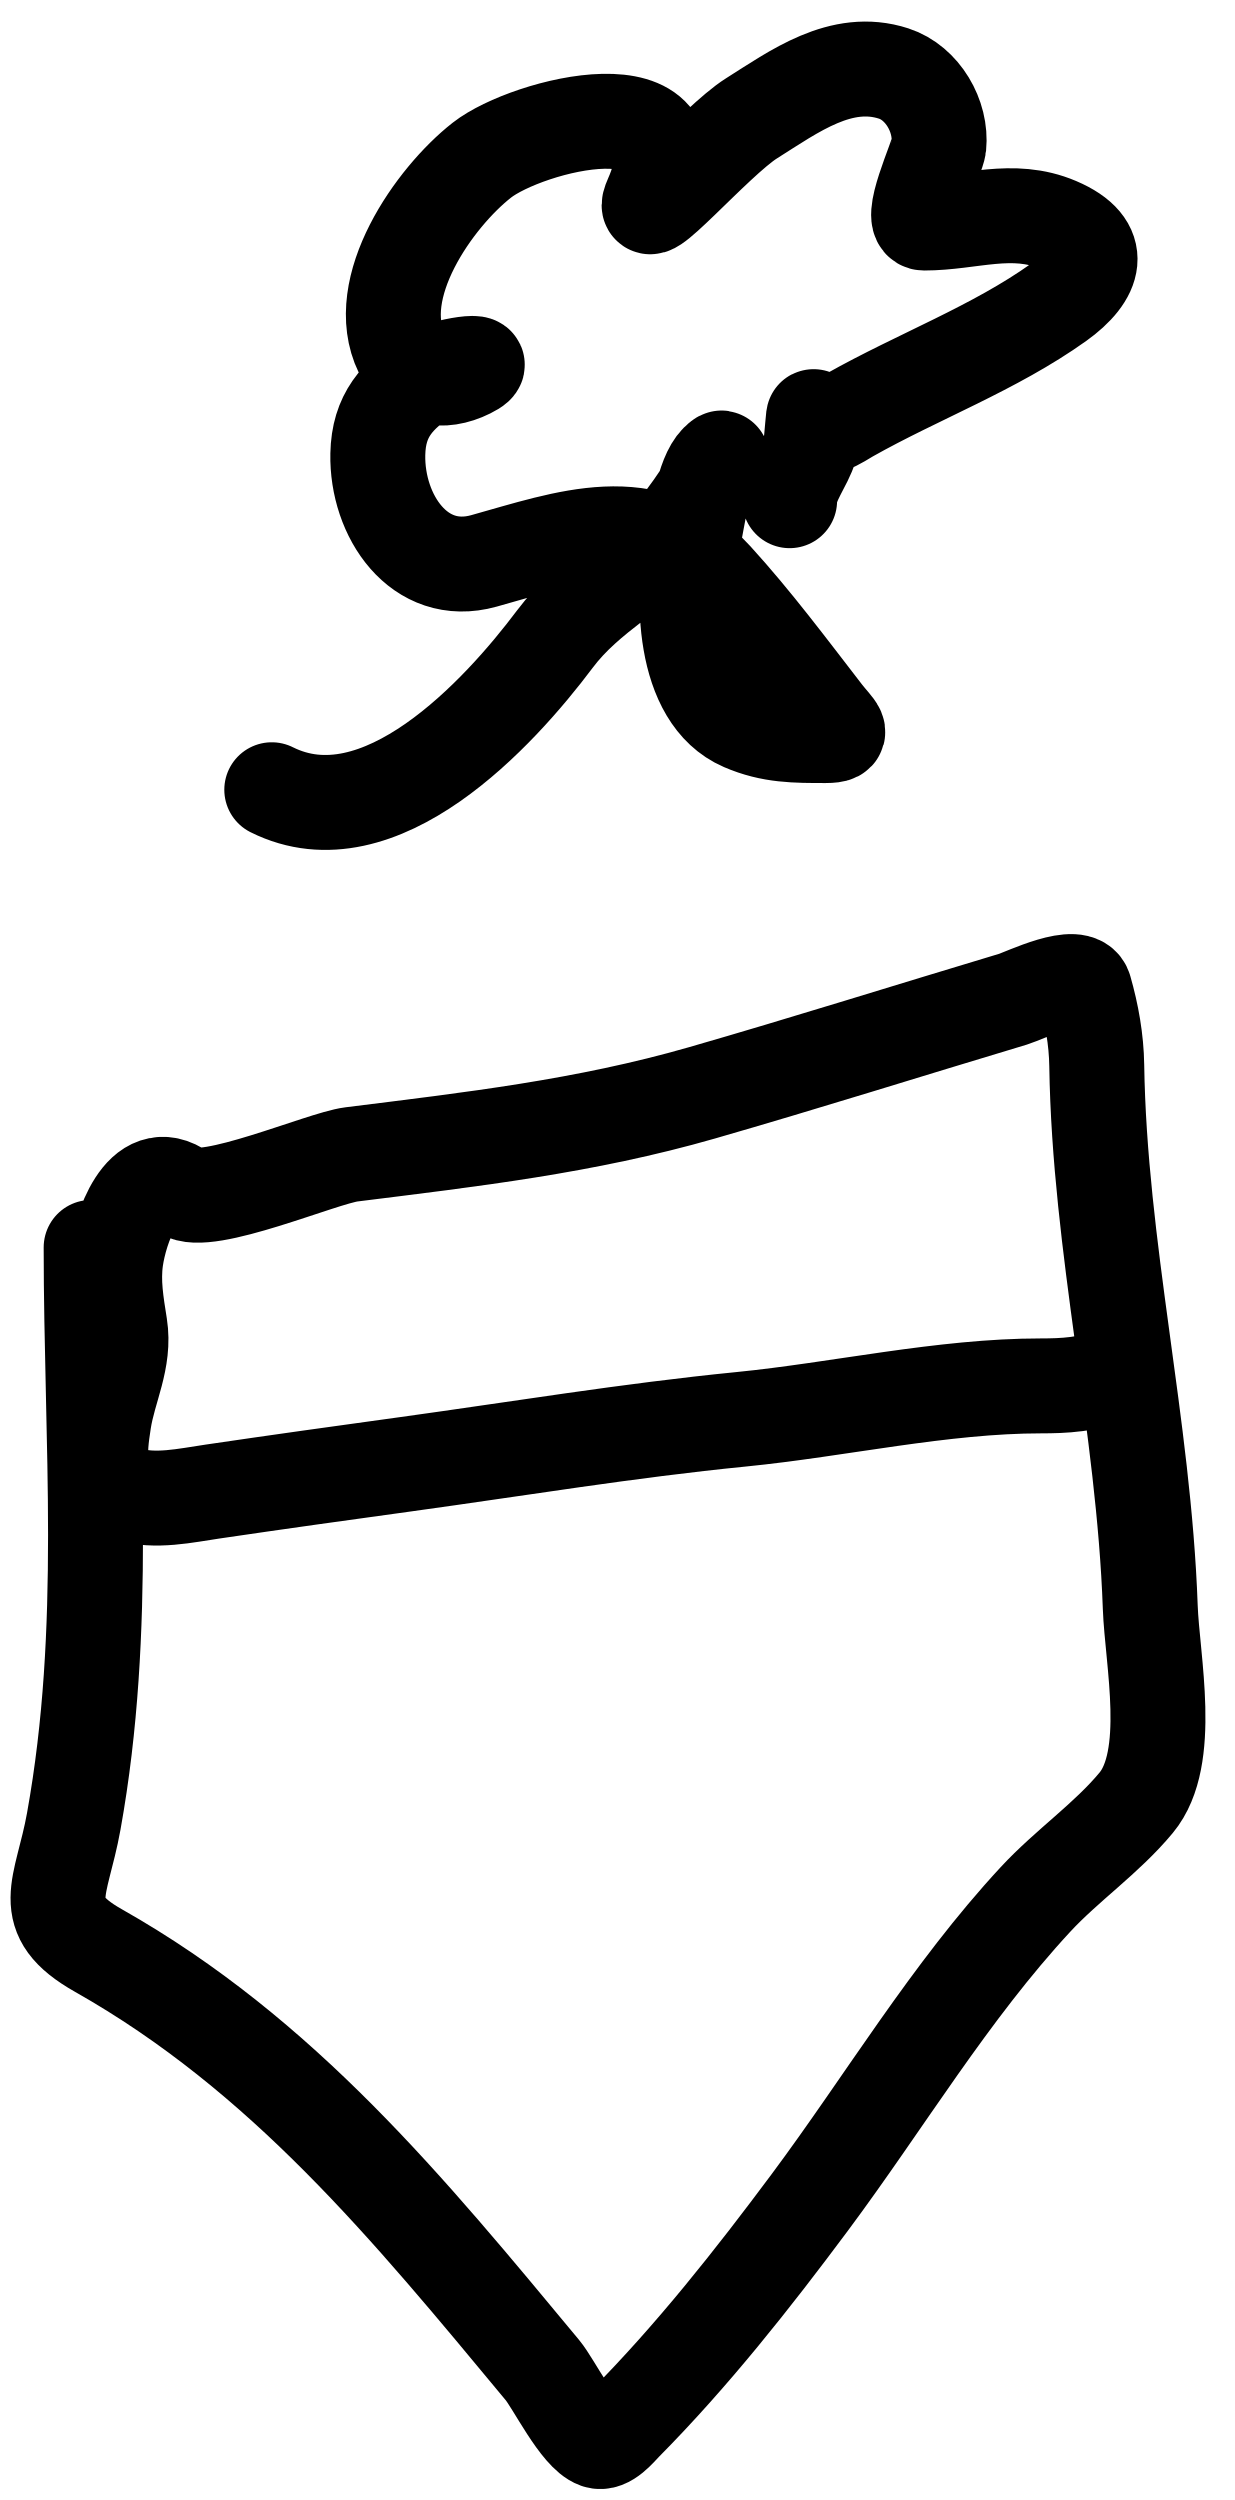
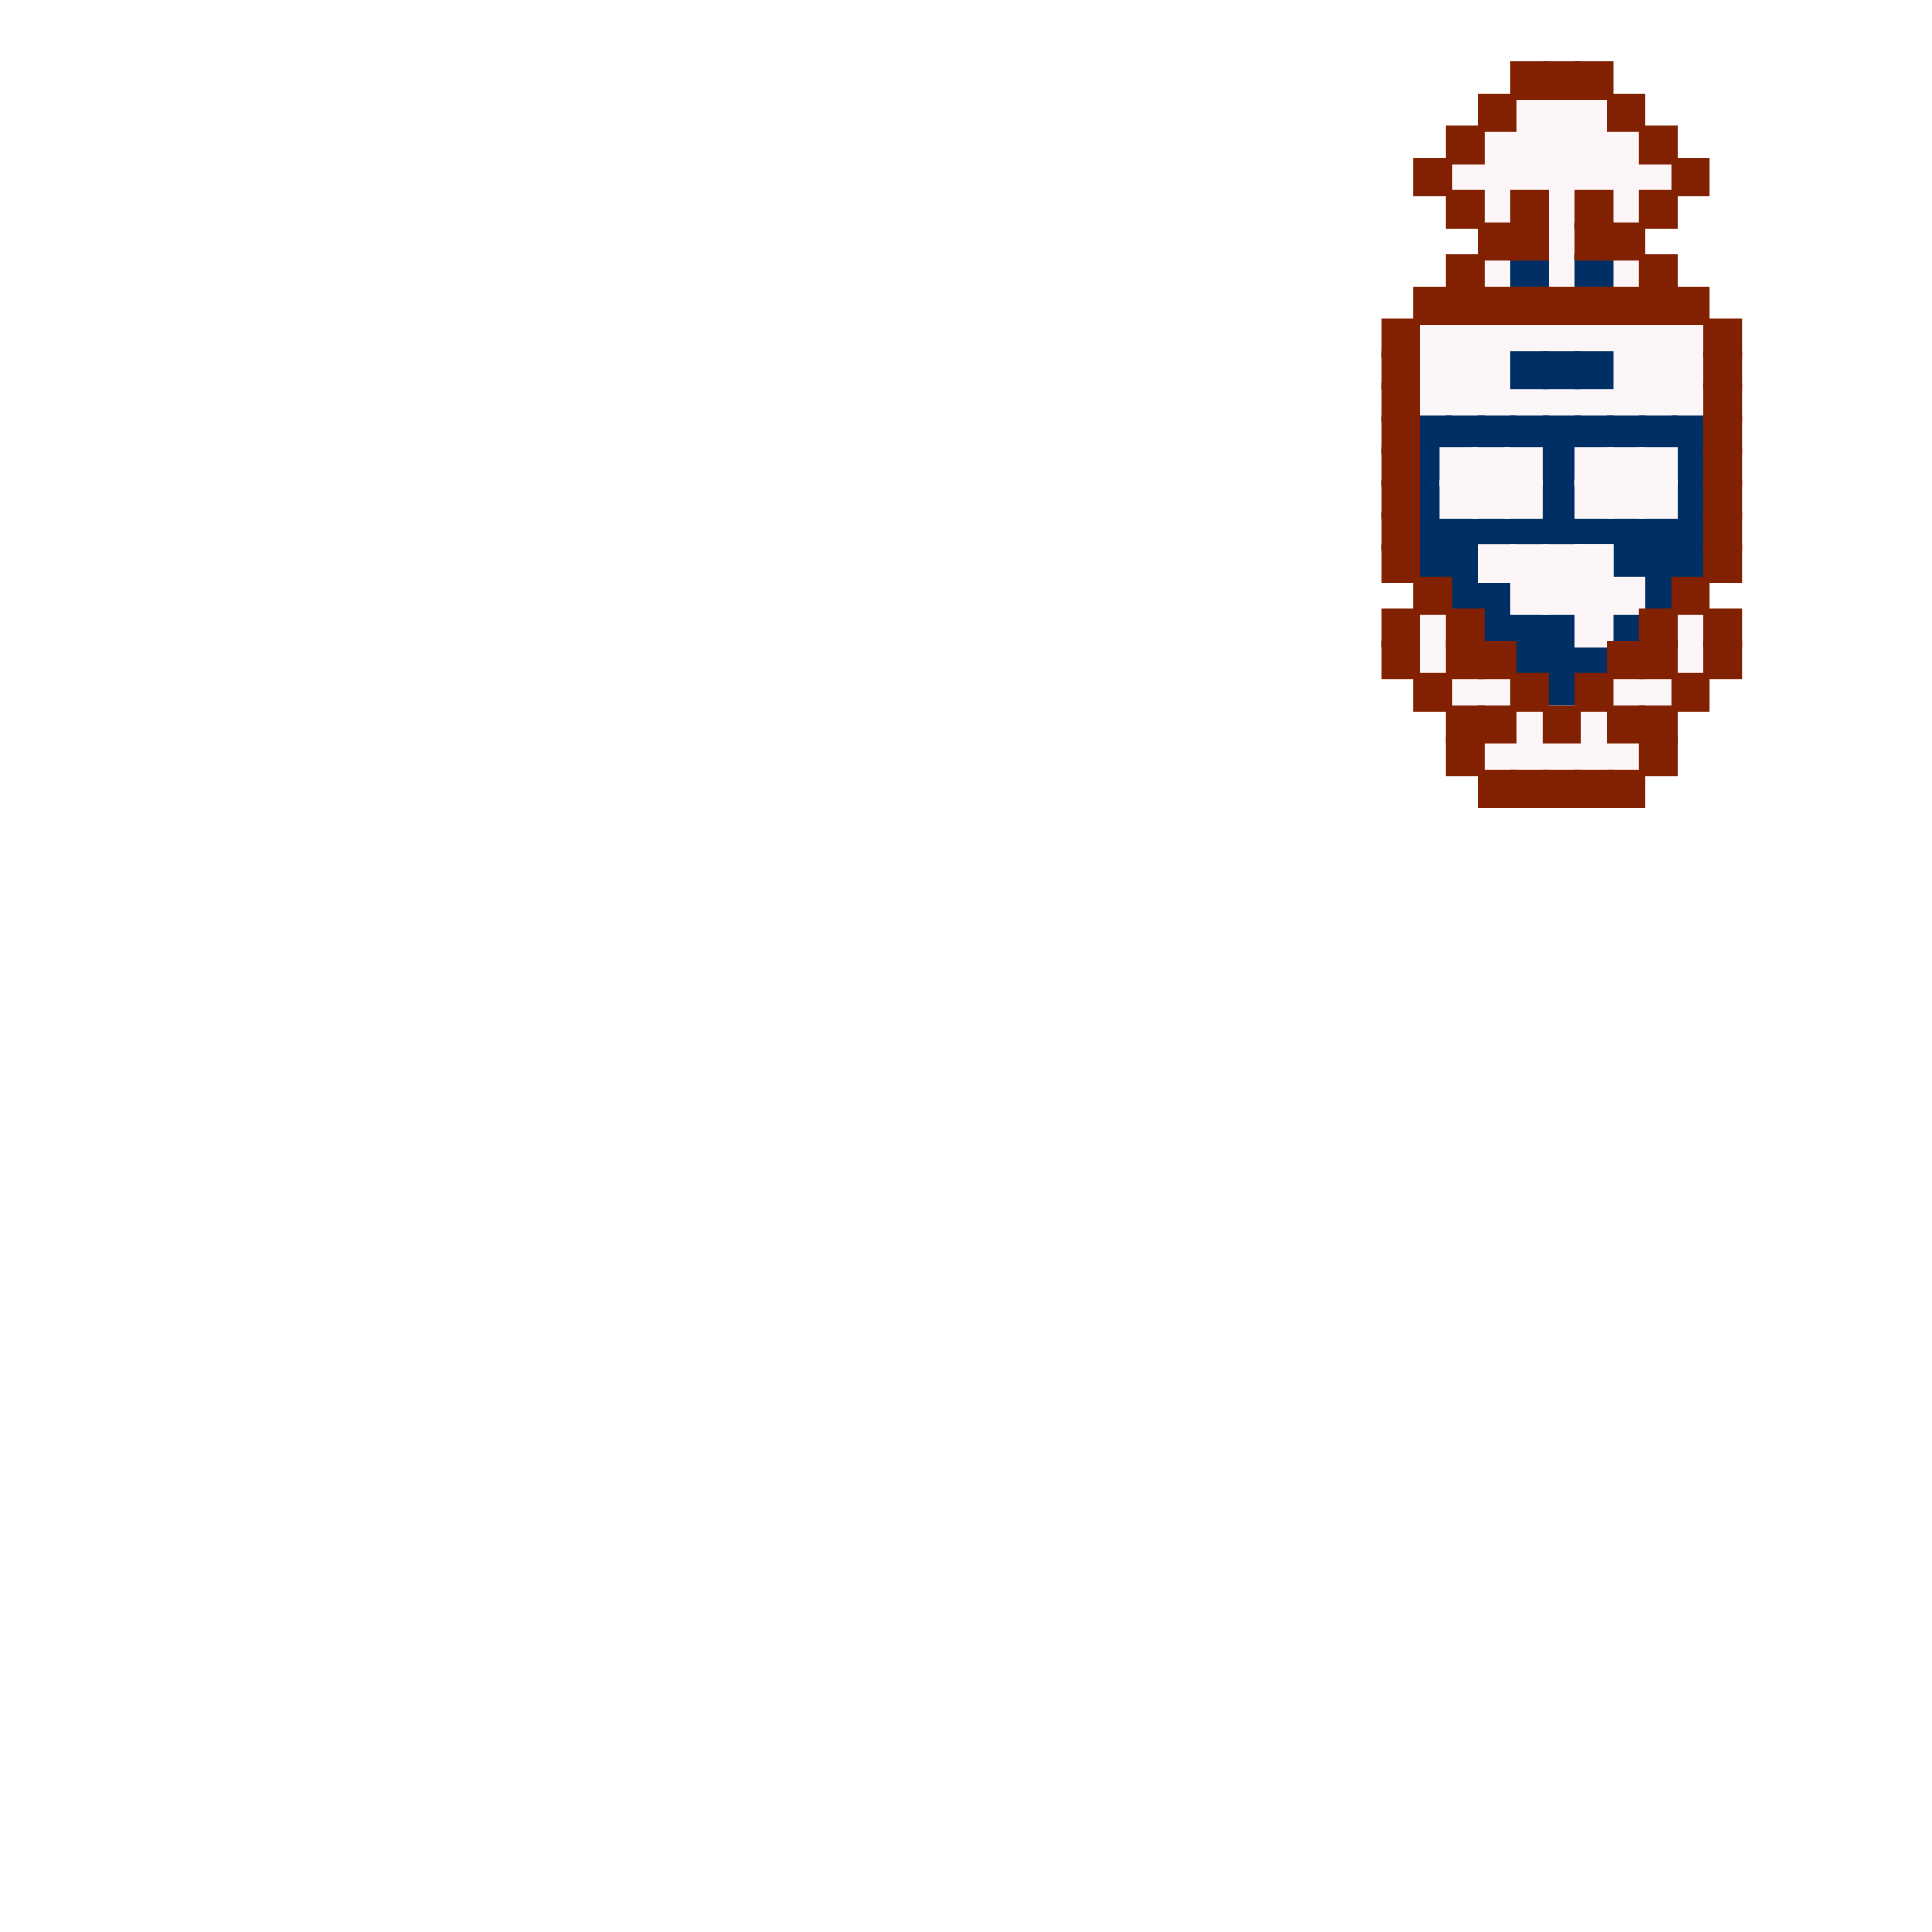
- <svg xmlns="http://www.w3.org/2000/svg" width="39" height="79" viewBox="0 0 39 79" fill="none">
-   <path d="M8.588 24.956C11.993 26.658 15.773 22.544 17.531 20.199C18.623 18.744 20.144 18.102 21.379 16.689C21.923 16.068 23.253 13.991 22.669 14.575C22.199 15.045 22.049 16.416 21.908 17.049C21.523 18.77 21.529 22.024 23.473 22.863C24.366 23.249 25.14 23.244 26.094 23.244C26.767 23.244 26.414 23.014 26.052 22.546C24.937 21.104 23.834 19.622 22.606 18.275C20.532 16.002 17.899 16.998 15.29 17.725C13.245 18.296 11.899 16.298 11.939 14.353C11.965 13.127 12.542 12.499 13.536 11.837C13.944 11.565 15.746 11.261 14.825 11.721C13.973 12.147 13.107 11.989 12.69 11.129C11.705 9.102 13.724 6.239 15.227 5.061C16.666 3.933 22.242 2.52 20.587 6.245C20.041 7.474 22.61 4.456 23.747 3.74C25.095 2.891 26.583 1.786 28.24 2.323C29.15 2.618 29.762 3.671 29.667 4.617C29.633 4.963 28.634 7.048 29.202 7.048C30.664 7.048 31.992 6.494 33.42 7.101C34.953 7.754 34.603 8.731 33.452 9.554C31.429 10.998 29.006 11.897 26.845 13.116C26.634 13.235 25.714 13.873 25.714 13.254C25.714 12.838 25.65 13.975 25.608 14.121C25.443 14.685 24.952 15.243 24.952 15.822" stroke="black" stroke-width="3" stroke-linecap="round" />
-   <path d="M2.88 39.418C2.88 45.582 3.433 51.429 2.33 57.558C1.946 59.69 1.129 60.517 3.112 61.638C8.942 64.937 12.905 69.793 17.14 74.895C17.506 75.335 18.276 76.93 18.863 77.136C19.194 77.252 19.571 76.768 19.751 76.586C21.88 74.434 23.782 72.023 25.587 69.599C27.964 66.404 30.005 62.956 32.722 60.021C33.72 58.944 34.97 58.093 35.904 56.966C37.077 55.551 36.408 52.466 36.348 50.782C36.145 45.041 34.744 39.407 34.657 33.667C34.645 32.852 34.5 32.039 34.276 31.257C34.092 30.61 32.372 31.466 32.014 31.574C28.738 32.557 25.471 33.587 22.183 34.534C18.483 35.598 14.893 36.005 11.104 36.479C10.183 36.594 6.501 38.19 5.776 37.663C4.458 36.704 3.79 38.89 3.662 39.788C3.559 40.511 3.678 41.187 3.789 41.891C3.959 42.974 3.441 43.876 3.281 44.915C3.132 45.888 3.004 46.887 4.064 47.219C4.892 47.479 5.882 47.256 6.706 47.135C8.749 46.834 10.792 46.549 12.838 46.268C16.367 45.782 19.86 45.203 23.409 44.851C26.521 44.543 29.777 43.794 32.902 43.794C33.553 43.794 34.51 43.765 35.037 43.414" stroke="black" stroke-width="3" stroke-linecap="round" />
+ <svg xmlns="http://www.w3.org/2000/svg" width="300" height="300" viewBox="0 0 300 300" fill="none">
+   <rect width="5" height="5" transform="matrix(-1 0 0 1 225 50)" fill="#FCF6F8" stroke="#FCF6F8" />
+   <rect width="5" height="5" transform="matrix(-1 0 0 1 225 55)" fill="#FCF6F8" stroke="#FCF6F8" />
+   <rect width="5" height="5" transform="matrix(-1 0 0 1 225 60)" fill="#FCF6F8" stroke="#FCF6F8" />
+   <rect width="5" height="5" transform="matrix(-1 0 0 1 230 60)" fill="#FCF6F8" stroke="#FCF6F8" />
+   <rect width="5" height="5" transform="matrix(-1 0 0 1 235 60)" fill="#FCF6F8" stroke="#FCF6F8" />
+   <rect width="5" height="5" transform="matrix(-1 0 0 1 240 60)" fill="#FCF6F8" stroke="#FCF6F8" />
+   <rect width="5" height="5" transform="matrix(-1 0 0 1 245 60)" fill="#FCF6F8" stroke="#FCF6F8" />
+   <rect width="5" height="5" transform="matrix(-1 0 0 1 250 60)" fill="#FCF6F8" stroke="#FCF6F8" />
+   <rect width="5" height="5" transform="matrix(-1 0 0 1 255 60)" fill="#FCF6F8" stroke="#FCF6F8" />
+   <rect width="5" height="5" transform="matrix(-1 0 0 1 260 60)" fill="#FCF6F8" stroke="#FCF6F8" />
+   <rect width="5" height="5" transform="matrix(-1 0 0 1 265 60)" fill="#FCF6F8" stroke="#FCF6F8" />
+   <rect width="5" height="5" transform="matrix(-1 0 0 1 230 55)" fill="#FCF6F8" stroke="#FCF6F8" />
+   <rect width="5" height="5" transform="matrix(-1 0 0 1 235 55)" fill="#FCF6F8" stroke="#FCF6F8" />
+   <rect width="5" height="5" transform="matrix(-1 0 0 1 240 55)" fill="#FCF6F8" stroke="#FCF6F8" />
+   <rect width="5" height="5" transform="matrix(-1 0 0 1 245 55)" fill="#FCF6F8" stroke="#FCF6F8" />
+   <rect width="5" height="5" transform="matrix(-1 0 0 1 250 55)" fill="#FCF6F8" stroke="#FCF6F8" />
+   <rect width="5" height="5" transform="matrix(-1 0 0 1 255 55)" fill="#FCF6F8" stroke="#FCF6F8" />
+   <rect width="5" height="5" transform="matrix(-1 0 0 1 260 55)" fill="#FCF6F8" stroke="#FCF6F8" />
+   <rect width="5" height="5" transform="matrix(-1 0 0 1 265 55)" fill="#FCF6F8" stroke="#FCF6F8" />
+   <rect width="5" height="5" transform="matrix(-1 0 0 1 230 50)" fill="#FCF6F8" stroke="#FCF6F8" />
+   <rect width="5" height="5" transform="matrix(-1 0 0 1 235 50)" fill="#FCF6F8" stroke="#FCF6F8" />
+   <rect width="5" height="5" transform="matrix(-1 0 0 1 240 50)" fill="#FCF6F8" stroke="#FCF6F8" />
+   <rect width="5" height="5" transform="matrix(-1 0 0 1 245 50)" fill="#FCF6F8" stroke="#FCF6F8" />
+   <rect width="5" height="5" transform="matrix(-1 0 0 1 250 50)" fill="#FCF6F8" stroke="#FCF6F8" />
+   <rect width="5" height="5" transform="matrix(-1 0 0 1 255 50)" fill="#FCF6F8" stroke="#FCF6F8" />
+   <rect width="5" height="5" transform="matrix(-1 0 0 1 260 50)" fill="#FCF6F8" stroke="#FCF6F8" />
+   <rect width="5" height="5" transform="matrix(-1 0 0 1 265 50)" fill="#FCF6F8" stroke="#FCF6F8" />
+   <rect width="5" height="5" transform="matrix(-1 0 0 1 225 65)" fill="#002F65" stroke="#002F65" />
+   <rect width="5" height="5" transform="matrix(-1 0 0 1 225 70)" fill="#002F65" stroke="#002F65" />
+   <rect width="5" height="5" transform="matrix(-1 0 0 1 225 75)" fill="#002F65" stroke="#002F65" />
+   <rect width="5" height="5" transform="matrix(-1 0 0 1 230 75)" fill="#002F65" stroke="#002F65" />
+   <rect width="5" height="5" transform="matrix(-1 0 0 1 235 75)" fill="#002F65" stroke="#002F65" />
+   <rect width="5" height="5" transform="matrix(-1 0 0 1 240 75)" fill="#002F65" stroke="#002F65" />
+   <rect width="5" height="5" transform="matrix(-1 0 0 1 245 75)" fill="#002F65" stroke="#002F65" />
+   <rect width="5" height="5" transform="matrix(-1 0 0 1 250 75)" fill="#002F65" stroke="#002F65" />
+   <rect width="5" height="5" transform="matrix(-1 0 0 1 255 75)" fill="#002F65" stroke="#002F65" />
+   <rect width="5" height="5" transform="matrix(-1 0 0 1 260 75)" fill="#002F65" stroke="#002F65" />
+   <rect width="5" height="5" transform="matrix(-1 0 0 1 230 80)" fill="#002F65" stroke="#002F65" />
+   <rect width="5" height="5" transform="matrix(-1 0 0 1 235 80)" fill="#002F65" stroke="#002F65" />
+   <rect width="5" height="5" transform="matrix(-1 0 0 1 240 80)" fill="#002F65" stroke="#002F65" />
+   <rect width="5" height="5" transform="matrix(-1 0 0 1 245 80)" fill="#002F65" stroke="#002F65" />
+   <rect width="5" height="5" transform="matrix(-1 0 0 1 250 80)" fill="#002F65" stroke="#002F65" />
+   <rect width="5" height="5" transform="matrix(-1 0 0 1 255 80)" fill="#002F65" stroke="#002F65" />
+   <rect width="5" height="5" transform="matrix(-1 0 0 1 235 85)" fill="#002F65" stroke="#002F65" />
+   <rect width="5" height="5" transform="matrix(-1 0 0 1 240 85)" fill="#002F65" stroke="#002F65" />
+   <rect width="5" height="5" transform="matrix(-1 0 0 1 245 85)" fill="#002F65" stroke="#002F65" />
+   <rect width="5" height="5" transform="matrix(-1 0 0 1 250 85)" fill="#002F65" stroke="#002F65" />
+   <rect width="5" height="5" transform="matrix(-1 0 0 1 255 85)" fill="#002F65" stroke="#002F65" />
+   <rect width="5" height="5" transform="matrix(-1 0 0 1 235 90)" fill="#002F65" stroke="#002F65" />
+   <rect width="5" height="5" transform="matrix(-1 0 0 1 240 90)" fill="#002F65" stroke="#002F65" />
+   <rect width="5" height="5" transform="matrix(-1 0 0 1 245 90)" fill="#002F65" stroke="#002F65" />
+   <rect width="5" height="5" transform="matrix(-1 0 0 1 250 90)" fill="#002F65" stroke="#002F65" />
+   <rect width="5" height="5" transform="matrix(-1 0 0 1 240 95)" fill="#002F65" stroke="#002F65" />
+   <rect width="5" height="5" transform="matrix(-1 0 0 1 245 95)" fill="#002F65" stroke="#002F65" />
+   <rect width="5" height="5" transform="matrix(-1 0 0 1 245 104)" fill="#002F65" stroke="#002F65" />
+   <rect width="5" height="5" transform="matrix(-1 0 0 1 250 95)" fill="#002F65" stroke="#002F65" />
+   <rect width="5" height="5" transform="matrix(-1 0 0 1 240 100)" fill="#002F65" stroke="#002F65" />
+   <rect width="5" height="5" transform="matrix(-1 0 0 1 245 100)" fill="#002F65" stroke="#002F65" />
+   <rect width="5" height="5" transform="matrix(-1 0 0 1 250 100)" fill="#002F65" stroke="#002F65" />
+   <rect width="5" height="5" transform="matrix(-1 0 0 1 255 90)" fill="#002F65" stroke="#002F65" />
+   <rect width="5" height="5" transform="matrix(-1 0 0 1 235 95)" fill="#002F65" stroke="#002F65" />
+   <rect width="5" height="5" transform="matrix(-1 0 0 1 255 95)" fill="#002F65" stroke="#002F65" />
+   <rect width="5" height="5" transform="matrix(-1 0 0 1 260 80)" fill="#002F65" stroke="#002F65" />
+   <rect width="5" height="5" transform="matrix(-1 0 0 1 230 85)" fill="#002F65" stroke="#002F65" />
+   <rect width="5" height="5" transform="matrix(-1 0 0 1 260 85)" fill="#002F65" stroke="#002F65" />
+   <rect width="5" height="5" transform="matrix(-1 0 0 1 230 90)" fill="#002F65" stroke="#002F65" />
+   <rect width="5" height="5" transform="matrix(-1 0 0 1 260 90)" fill="#002F65" stroke="#002F65" />
+   <rect width="5" height="5" transform="matrix(-1 0 0 1 265 75)" fill="#002F65" stroke="#002F65" />
+   <rect width="5" height="5" transform="matrix(-1 0 0 1 225 80)" fill="#002F65" stroke="#002F65" />
+   <rect width="5" height="5" transform="matrix(-1 0 0 1 265 80)" fill="#002F65" stroke="#002F65" />
+   <rect width="5" height="5" transform="matrix(-1 0 0 1 225 85)" fill="#002F65" stroke="#002F65" />
+   <rect width="5" height="5" transform="matrix(-1 0 0 1 265 85)" fill="#002F65" stroke="#002F65" />
+   <rect width="5" height="5" transform="matrix(-1 0 0 1 230 70)" fill="#002F65" stroke="#002F65" />
+   <rect width="5" height="5" transform="matrix(-1 0 0 1 235 70)" fill="#002F65" stroke="#002F65" />
+   <rect width="5" height="5" transform="matrix(-1 0 0 1 240 70)" fill="#002F65" stroke="#002F65" />
+   <rect width="5" height="5" transform="matrix(-1 0 0 1 245 70)" fill="#002F65" stroke="#002F65" />
+   <rect width="5" height="5" transform="matrix(-1 0 0 1 250 70)" fill="#002F65" stroke="#002F65" />
+   <rect width="5" height="5" transform="matrix(-1 0 0 1 255 70)" fill="#002F65" stroke="#002F65" />
+   <rect width="5" height="5" transform="matrix(-1 0 0 1 260 70)" fill="#002F65" stroke="#002F65" />
+   <rect width="5" height="5" transform="matrix(-1 0 0 1 265 70)" fill="#002F65" stroke="#002F65" />
+   <rect width="5" height="5" transform="matrix(-1 0 0 1 230 65)" fill="#002F65" stroke="#002F65" />
+   <rect width="5" height="5" transform="matrix(-1 0 0 1 235 65)" fill="#002F65" stroke="#002F65" />
+   <rect width="5" height="5" transform="matrix(-1 0 0 1 240 65)" fill="#002F65" stroke="#002F65" />
+   <rect width="5" height="5" transform="matrix(-1 0 0 1 245 65)" fill="#002F65" stroke="#002F65" />
+   <rect width="5" height="5" transform="matrix(-1 0 0 1 250 65)" fill="#002F65" stroke="#002F65" />
+   <rect width="5" height="5" transform="matrix(-1 0 0 1 255 65)" fill="#002F65" stroke="#002F65" />
+   <rect width="5" height="5" transform="matrix(-1 0 0 1 260 65)" fill="#002F65" stroke="#002F65" />
+   <rect width="5" height="5" transform="matrix(-1 0 0 1 265 65)" fill="#002F65" stroke="#002F65" />
+   <rect width="5" height="5" transform="matrix(-1 0 0 1 235 85)" fill="#FCF6F8" stroke="#FCF6F8" />
+   <rect width="5" height="5" transform="matrix(-1 0 0 1 250 90)" fill="#FCF6F8" stroke="#FCF6F8" />
+   <rect width="5" height="5" transform="matrix(-1 0 0 1 245 90)" fill="#FCF6F8" stroke="#FCF6F8" />
+   <rect width="5" height="5" transform="matrix(-1 0 0 1 240 90)" fill="#FCF6F8" stroke="#FCF6F8" />
+   <rect width="5" height="5" transform="matrix(-1 0 0 1 250 95)" fill="#FCF6F8" stroke="#FCF6F8" />
+   <rect width="5" height="5" transform="matrix(-1 0 0 1 255 90)" fill="#FCF6F8" stroke="#FCF6F8" />
+   <rect width="5" height="5" transform="matrix(-1 0 0 1 229 75)" fill="#FCF6F8" stroke="#FCF6F8" />
+   <rect width="5" height="5" transform="matrix(-1 0 0 1 234 75)" fill="#FCF6F8" stroke="#FCF6F8" />
+   <rect width="5" height="5" transform="matrix(-1 0 0 1 239 75)" fill="#FCF6F8" stroke="#FCF6F8" />
+   <rect width="5" height="5" transform="matrix(-1 0 0 1 239 70)" fill="#FCF6F8" stroke="#FCF6F8" />
+   <rect width="5" height="5" transform="matrix(-1 0 0 1 229 70)" fill="#FCF6F8" stroke="#FCF6F8" />
+   <rect width="5" height="5" transform="matrix(-1 0 0 1 234 70)" fill="#FCF6F8" stroke="#FCF6F8" />
+   <rect width="5" height="5" transform="matrix(-1 0 0 1 250 75)" fill="#FCF6F8" stroke="#FCF6F8" />
+   <rect width="5" height="5" transform="matrix(-1 0 0 1 255 75)" fill="#FCF6F8" stroke="#FCF6F8" />
+   <rect width="5" height="5" transform="matrix(-1 0 0 1 260 75)" fill="#FCF6F8" stroke="#FCF6F8" />
+   <rect width="5" height="5" transform="matrix(-1 0 0 1 260 70)" fill="#FCF6F8" stroke="#FCF6F8" />
+   <rect width="5" height="5" transform="matrix(-1 0 0 1 250 70)" fill="#FCF6F8" stroke="#FCF6F8" />
+   <rect width="5" height="5" transform="matrix(-1 0 0 1 255 70)" fill="#FCF6F8" stroke="#FCF6F8" />
+   <rect width="5" height="5" transform="matrix(-1 0 0 1 240 85)" fill="#FCF6F8" stroke="#FCF6F8" />
+   <rect width="5" height="5" transform="matrix(-1 0 0 1 245 85)" fill="#FCF6F8" stroke="#FCF6F8" />
+   <rect width="5" height="5" transform="matrix(-1 0 0 1 225 95)" fill="#FCF6F8" stroke="#FCF6F8" />
+   <rect width="5" height="5" transform="matrix(-1 0 0 1 230 105)" fill="#FCF6F8" stroke="#FCF6F8" />
+   <rect width="5" height="5" transform="matrix(-1 0 0 1 235 105)" fill="#FCF6F8" stroke="#FCF6F8" />
+   <rect width="5" height="5" transform="matrix(-1 0 0 1 240 110)" fill="#FCF6F8" stroke="#FCF6F8" />
+   <rect width="5" height="5" transform="matrix(-1 0 0 1 240 115)" fill="#FCF6F8" stroke="#FCF6F8" />
+   <rect width="5" height="5" transform="matrix(-1 0 0 1 235 115)" fill="#FCF6F8" stroke="#FCF6F8" />
+   <rect width="5" height="5" transform="matrix(-1 0 0 1 245 115)" fill="#FCF6F8" stroke="#FCF6F8" />
+   <rect width="5" height="5" transform="matrix(-1 0 0 1 250 115)" fill="#FCF6F8" stroke="#FCF6F8" />
+   <rect width="5" height="5" transform="matrix(-1 0 0 1 255 115)" fill="#FCF6F8" stroke="#FCF6F8" />
+   <rect width="5" height="5" transform="matrix(-1 0 0 1 245 40)" fill="#FCF6F8" stroke="#FCF6F8" />
+   <rect width="5" height="5" transform="matrix(-1 0 0 1 235 40)" fill="#FCF6F8" stroke="#FCF6F8" />
+   <rect width="5" height="5" transform="matrix(-1 0 0 1 255 40)" fill="#FCF6F8" stroke="#FCF6F8" />
+   <rect width="5" height="5" transform="matrix(-1 0 0 1 245 35)" fill="#FCF6F8" stroke="#FCF6F8" />
+   <rect width="5" height="5" transform="matrix(-1 0 0 1 245 30)" fill="#FCF6F8" stroke="#FCF6F8" />
+   <rect width="5" height="5" transform="matrix(-1 0 0 1 245 25)" fill="#FCF6F8" stroke="#FCF6F8" />
+   <rect width="5" height="5" transform="matrix(-1 0 0 1 245 20)" fill="#FCF6F8" stroke="#FCF6F8" />
+   <rect width="5" height="5" transform="matrix(-1 0 0 1 245 15)" fill="#FCF6F8" stroke="#FCF6F8" />
+   <rect width="5" height="5" transform="matrix(-1 0 0 1 240 15)" fill="#FCF6F8" stroke="#FCF6F8" />
+   <rect width="5" height="5" transform="matrix(-1 0 0 1 250 15)" fill="#FCF6F8" stroke="#FCF6F8" />
+   <rect width="5" height="5" transform="matrix(-1 0 0 1 255 20)" fill="#FCF6F8" stroke="#FCF6F8" />
+   <rect width="5" height="5" transform="matrix(-1 0 0 1 260 25)" fill="#FCF6F8" stroke="#FCF6F8" />
+   <rect width="5" height="5" transform="matrix(-1 0 0 1 255 30)" fill="#FCF6F8" stroke="#FCF6F8" />
+   <rect width="5" height="5" transform="matrix(-1 0 0 1 250 25)" fill="#FCF6F8" stroke="#FCF6F8" />
+   <rect width="5" height="5" transform="matrix(-1 0 0 1 250 20)" fill="#FCF6F8" stroke="#FCF6F8" />
+   <rect width="5" height="5" transform="matrix(-1 0 0 1 255 25)" fill="#FCF6F8" stroke="#FCF6F8" />
+   <rect x="230" y="20" width="5" height="5" fill="#FCF6F8" stroke="#FCF6F8" />
+   <rect x="225" y="25" width="5" height="5" fill="#FCF6F8" stroke="#FCF6F8" />
+   <rect x="230" y="30" width="5" height="5" fill="#FCF6F8" stroke="#FCF6F8" />
+   <rect x="235" y="25" width="5" height="5" fill="#FCF6F8" stroke="#FCF6F8" />
+   <rect x="235" y="20" width="5" height="5" fill="#FCF6F8" stroke="#FCF6F8" />
+   <rect x="230" y="25" width="5" height="5" fill="#FCF6F8" stroke="#FCF6F8" />
+   <rect width="5" height="5" transform="matrix(-1 0 0 1 250 110)" fill="#FCF6F8" stroke="#FCF6F8" />
+   <rect width="5" height="5" transform="matrix(-1 0 0 1 225 100)" fill="#FCF6F8" stroke="#FCF6F8" />
+   <rect x="260" y="95" width="5" height="5" fill="#FCF6F8" stroke="#FCF6F8" />
+   <rect x="255" y="105" width="5" height="5" fill="#FCF6F8" stroke="#FCF6F8" />
+   <rect x="250" y="105" width="5" height="5" fill="#FCF6F8" stroke="#FCF6F8" />
+   <rect x="260" y="100" width="5" height="5" fill="#FCF6F8" stroke="#FCF6F8" />
+   <rect width="5" height="5" transform="matrix(-1 0 0 1 250 85)" fill="#FCF6F8" stroke="#FCF6F8" />
+   <rect width="5" height="5" transform="matrix(-1 0 0 1 250 85)" fill="#FCF6F8" stroke="#FCF6F8" />
+   <rect width="5" height="5" transform="matrix(-1 0 0 1 245 55)" fill="#002F65" stroke="#002F65" />
+   <rect width="5" height="5" transform="matrix(-1 0 0 1 240 40)" fill="#002F65" stroke="#002F65" />
+   <rect width="5" height="5" transform="matrix(-1 0 0 1 250 55)" fill="#002F65" stroke="#002F65" />
+   <rect width="5" height="5" transform="matrix(-1 0 0 1 250 40)" fill="#002F65" stroke="#002F65" />
+   <rect width="5" height="5" transform="matrix(-1 0 0 1 240 55)" fill="#002F65" stroke="#002F65" />
+   <rect width="5" height="5" transform="matrix(-1 0 0 1 230 95)" fill="#822102" stroke="#822102" />
+   <rect width="5" height="5" transform="matrix(-1 0 0 1 230 100)" fill="#822102" stroke="#822102" />
+   <rect width="5" height="5" transform="matrix(-1 0 0 1 235 100)" fill="#822102" stroke="#822102" />
+   <rect width="5" height="5" transform="matrix(-1 0 0 1 240 105)" fill="#822102" stroke="#822102" />
+   <rect width="5" height="5" transform="matrix(-1 0 0 1 245 110)" fill="#822102" stroke="#822102" />
+   <rect width="5" height="5" transform="matrix(-1 0 0 1 235 110)" fill="#822102" stroke="#822102" />
+   <rect width="5" height="5" transform="matrix(-1 0 0 1 230 110)" fill="#822102" stroke="#822102" />
+   <rect width="5" height="5" transform="matrix(-1 0 0 1 220 100)" fill="#822102" stroke="#822102" />
+   <rect width="5" height="5" transform="matrix(-1 0 0 1 220 95)" fill="#822102" stroke="#822102" />
+   <rect width="5" height="5" transform="matrix(-1 0 0 1 220 85)" fill="#822102" stroke="#822102" />
+   <rect width="5" height="5" transform="matrix(-1 0 0 1 220 80)" fill="#822102" stroke="#822102" />
+   <rect width="5" height="5" transform="matrix(-1 0 0 1 220 75)" fill="#822102" stroke="#822102" />
+   <rect width="5" height="5" transform="matrix(-1 0 0 1 220 70)" fill="#822102" stroke="#822102" />
+   <rect width="5" height="5" transform="matrix(-1 0 0 1 220 65)" fill="#822102" stroke="#822102" />
+   <rect width="5" height="5" transform="matrix(-1 0 0 1 220 60)" fill="#822102" stroke="#822102" />
+   <rect width="5" height="5" transform="matrix(-1 0 0 1 220 55)" fill="#822102" stroke="#822102" />
+   <rect width="5" height="5" transform="matrix(-1 0 0 1 220 50)" fill="#822102" stroke="#822102" />
+   <rect width="5" height="5" transform="matrix(-1 0 0 1 225 45)" fill="#822102" stroke="#822102" />
+   <rect width="5" height="5" transform="matrix(-1 0 0 1 230 45)" fill="#822102" stroke="#822102" />
+   <rect width="5" height="5" transform="matrix(-1 0 0 1 235 45)" fill="#822102" stroke="#822102" />
+   <rect width="5" height="5" transform="matrix(-1 0 0 1 240 45)" fill="#822102" stroke="#822102" />
+   <rect width="5" height="5" transform="matrix(-1 0 0 1 230 40)" fill="#822102" stroke="#822102" />
+   <rect width="5" height="5" transform="matrix(-1 0 0 1 240 35)" fill="#822102" stroke="#822102" />
+   <rect width="5" height="5" transform="matrix(-1 0 0 1 240 30)" fill="#822102" stroke="#822102" />
+   <rect width="5" height="5" transform="matrix(-1 0 0 1 230 30)" fill="#822102" stroke="#822102" />
+   <rect width="5" height="5" transform="matrix(-1 0 0 1 225 25)" fill="#822102" stroke="#822102" />
+   <rect width="5" height="5" transform="matrix(-1 0 0 1 230 20)" fill="#822102" stroke="#822102" />
+   <rect width="5" height="5" transform="matrix(-1 0 0 1 235 15)" fill="#822102" stroke="#822102" />
+   <rect width="5" height="5" transform="matrix(-1 0 0 1 240 10)" fill="#822102" stroke="#822102" />
+   <rect width="5" height="5" transform="matrix(-1 0 0 1 245 10)" fill="#822102" stroke="#822102" />
+   <rect width="5" height="5" transform="matrix(-1 0 0 1 235 35)" fill="#822102" stroke="#822102" />
+   <rect width="5" height="5" transform="matrix(-1 0 0 1 245 45)" fill="#822102" stroke="#822102" />
+   <rect width="5" height="5" transform="matrix(-1 0 0 1 225 90)" fill="#822102" stroke="#822102" />
+   <rect width="5" height="5" transform="matrix(-1 0 0 1 230 115)" fill="#822102" stroke="#822102" />
+   <rect width="5" height="5" transform="matrix(-1 0 0 1 235 120)" fill="#822102" stroke="#822102" />
+   <rect width="5" height="5" transform="matrix(-1 0 0 1 240 120)" fill="#822102" stroke="#822102" />
+   <rect width="5" height="5" transform="matrix(-1 0 0 1 245 120)" fill="#822102" stroke="#822102" />
+   <rect width="5" height="5" transform="matrix(-1 0 0 1 225 105)" fill="#822102" stroke="#822102" />
+   <rect x="255" y="95" width="5" height="5" fill="#822102" stroke="#822102" />
+   <rect x="255" y="100" width="5" height="5" fill="#822102" stroke="#822102" />
+   <rect x="250" y="100" width="5" height="5" fill="#822102" stroke="#822102" />
+   <rect x="245" y="105" width="5" height="5" fill="#822102" stroke="#822102" />
+   <rect x="250" y="110" width="5" height="5" fill="#822102" stroke="#822102" />
+   <rect x="255" y="110" width="5" height="5" fill="#822102" stroke="#822102" />
+   <rect x="265" y="100" width="5" height="5" fill="#822102" stroke="#822102" />
+   <rect x="265" y="95" width="5" height="5" fill="#822102" stroke="#822102" />
+   <rect x="265" y="85" width="5" height="5" fill="#822102" stroke="#822102" />
+   <rect x="265" y="80" width="5" height="5" fill="#822102" stroke="#822102" />
+   <rect x="265" y="75" width="5" height="5" fill="#822102" stroke="#822102" />
+   <rect x="265" y="70" width="5" height="5" fill="#822102" stroke="#822102" />
+   <rect x="265" y="65" width="5" height="5" fill="#822102" stroke="#822102" />
+   <rect x="265" y="60" width="5" height="5" fill="#822102" stroke="#822102" />
+   <rect x="265" y="55" width="5" height="5" fill="#822102" stroke="#822102" />
+   <rect x="265" y="50" width="5" height="5" fill="#822102" stroke="#822102" />
+   <rect x="260" y="45" width="5" height="5" fill="#822102" stroke="#822102" />
+   <rect x="255" y="45" width="5" height="5" fill="#822102" stroke="#822102" />
+   <rect x="250" y="45" width="5" height="5" fill="#822102" stroke="#822102" />
+   <rect x="245" y="45" width="5" height="5" fill="#822102" stroke="#822102" />
+   <rect x="255" y="40" width="5" height="5" fill="#822102" stroke="#822102" />
+   <rect x="245" y="35" width="5" height="5" fill="#822102" stroke="#822102" />
+   <rect x="245" y="30" width="5" height="5" fill="#822102" stroke="#822102" />
+   <rect x="255" y="30" width="5" height="5" fill="#822102" stroke="#822102" />
+   <rect x="260" y="25" width="5" height="5" fill="#822102" stroke="#822102" />
+   <rect x="255" y="20" width="5" height="5" fill="#822102" stroke="#822102" />
+   <rect x="250" y="15" width="5" height="5" fill="#822102" stroke="#822102" />
+   <rect x="245" y="10" width="5" height="5" fill="#822102" stroke="#822102" />
+   <rect x="250" y="35" width="5" height="5" fill="#822102" stroke="#822102" />
+   <rect x="260" y="90" width="5" height="5" fill="#822102" stroke="#822102" />
+   <rect x="255" y="115" width="5" height="5" fill="#822102" stroke="#822102" />
+   <rect x="250" y="120" width="5" height="5" fill="#822102" stroke="#822102" />
+   <rect x="245" y="120" width="5" height="5" fill="#822102" stroke="#822102" />
+   <rect x="260" y="105" width="5" height="5" fill="#822102" stroke="#822102" />
</svg>
